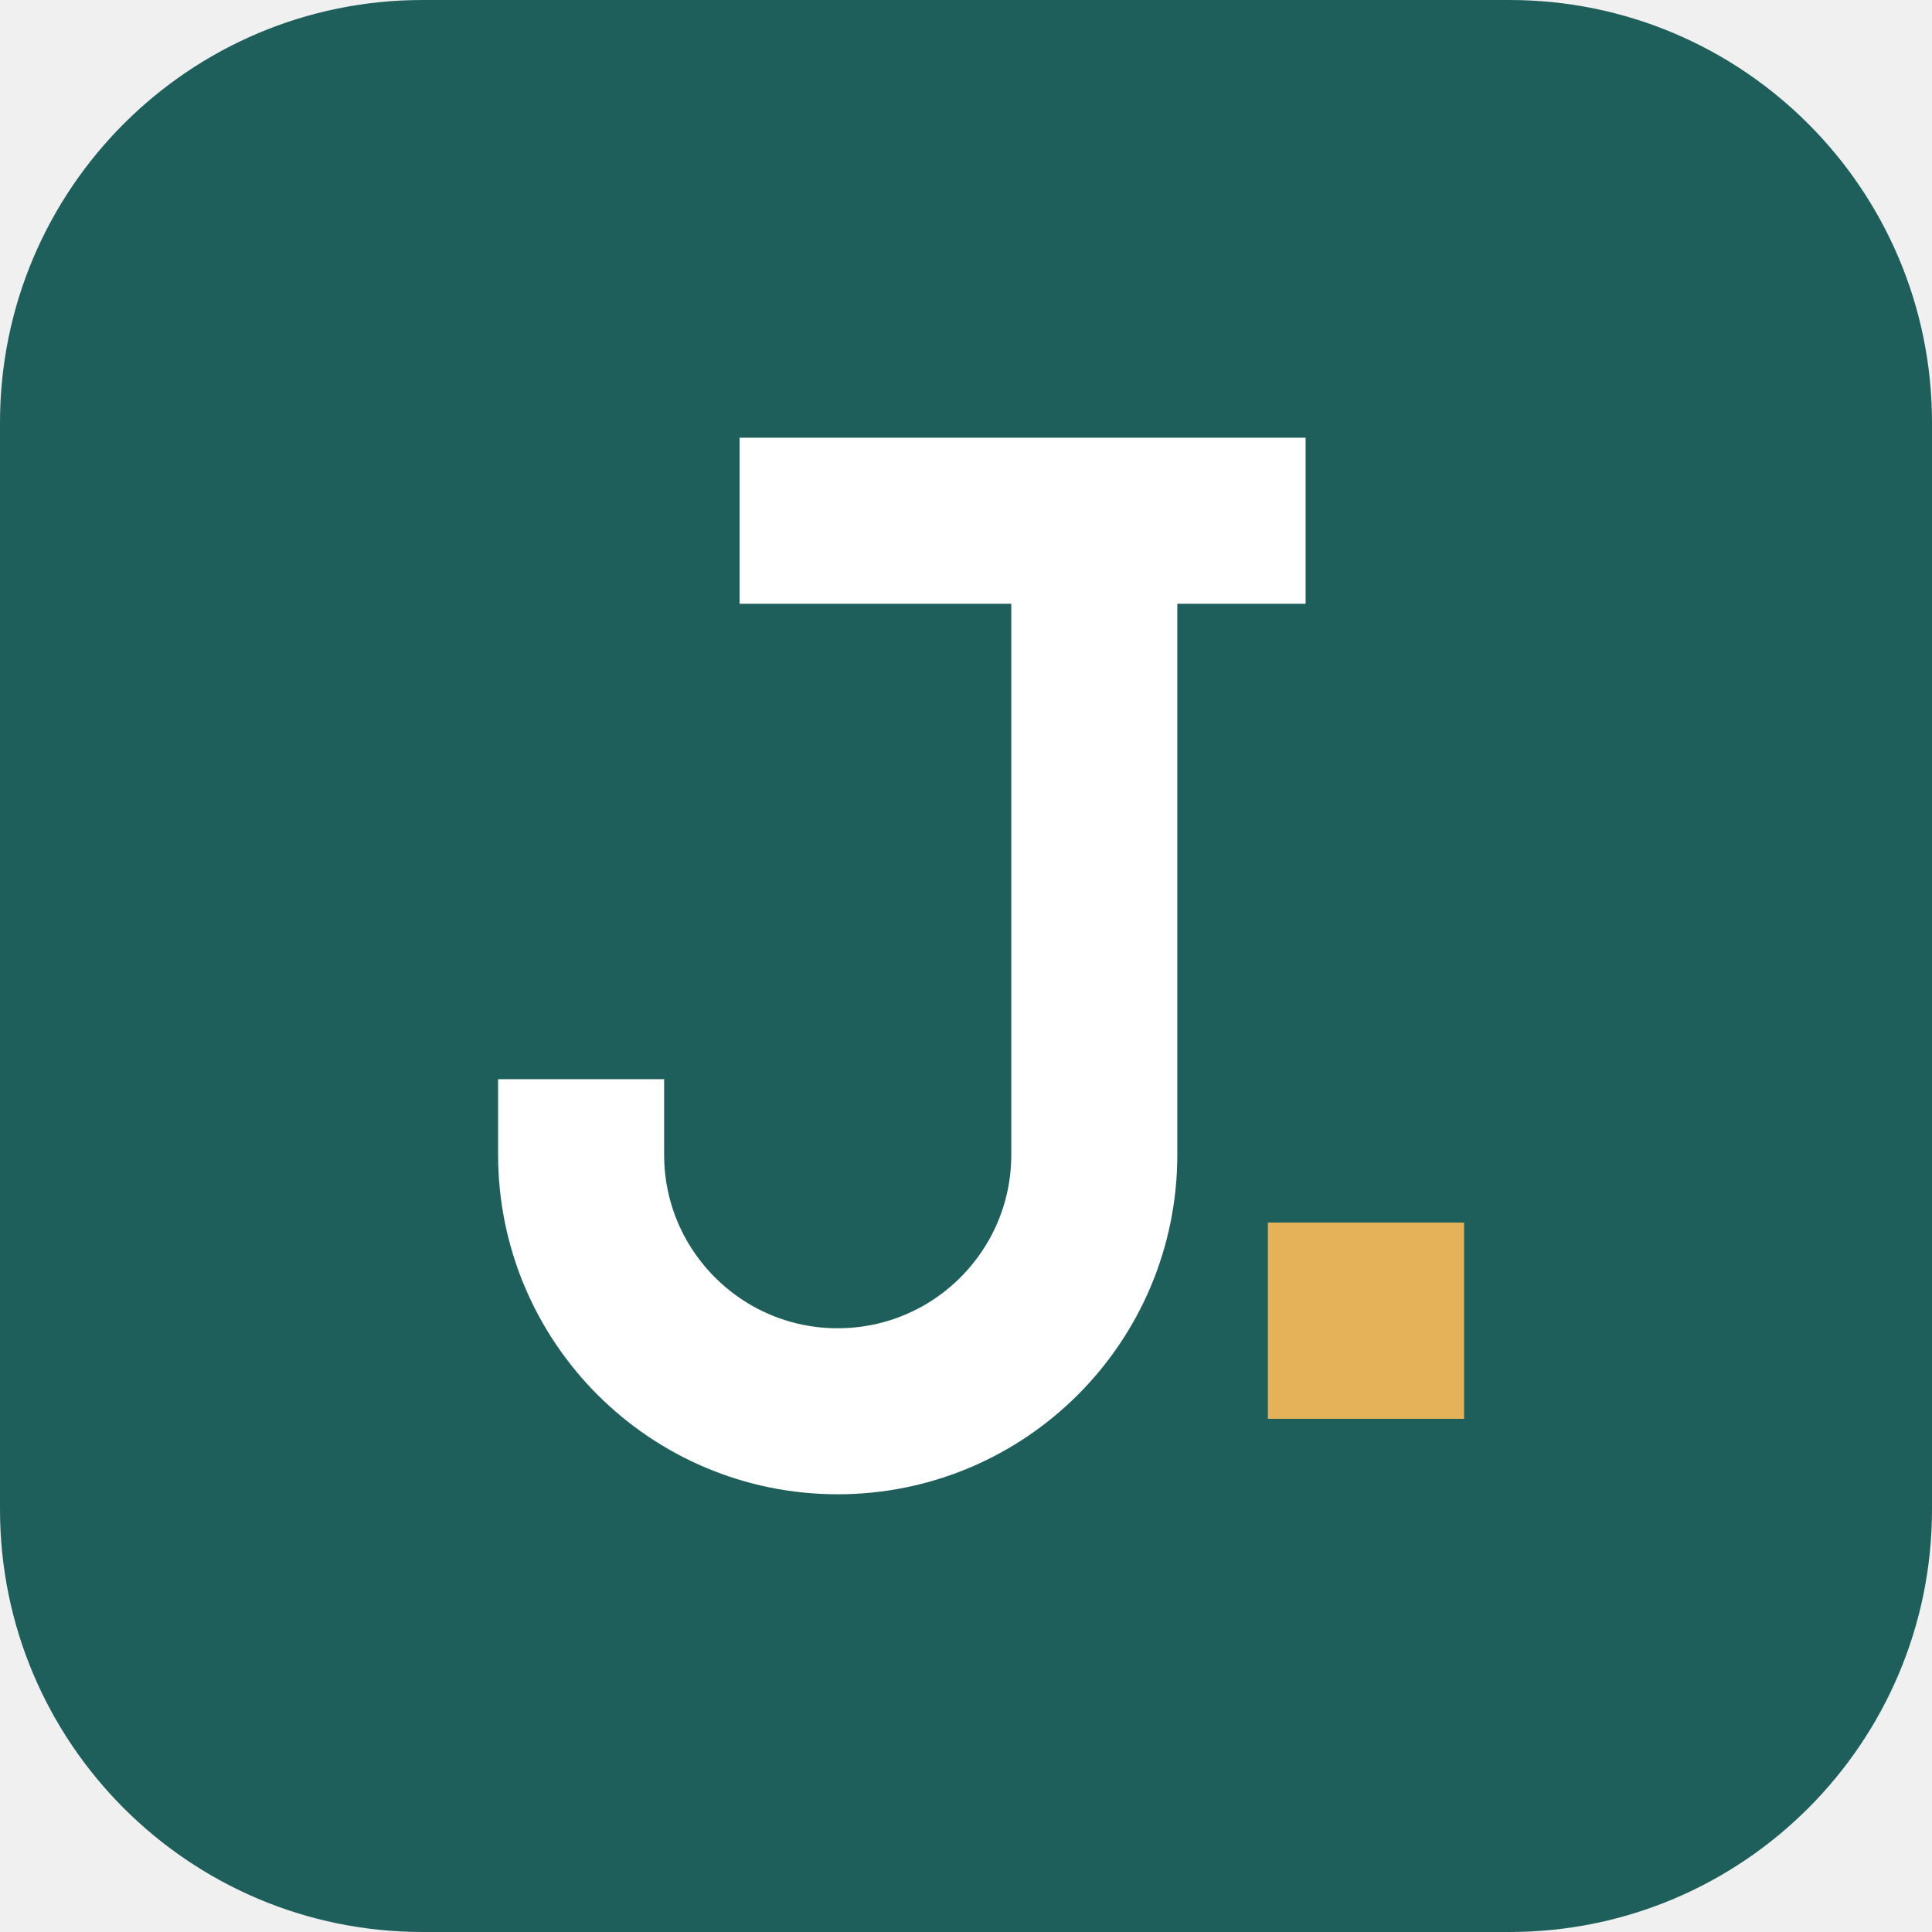
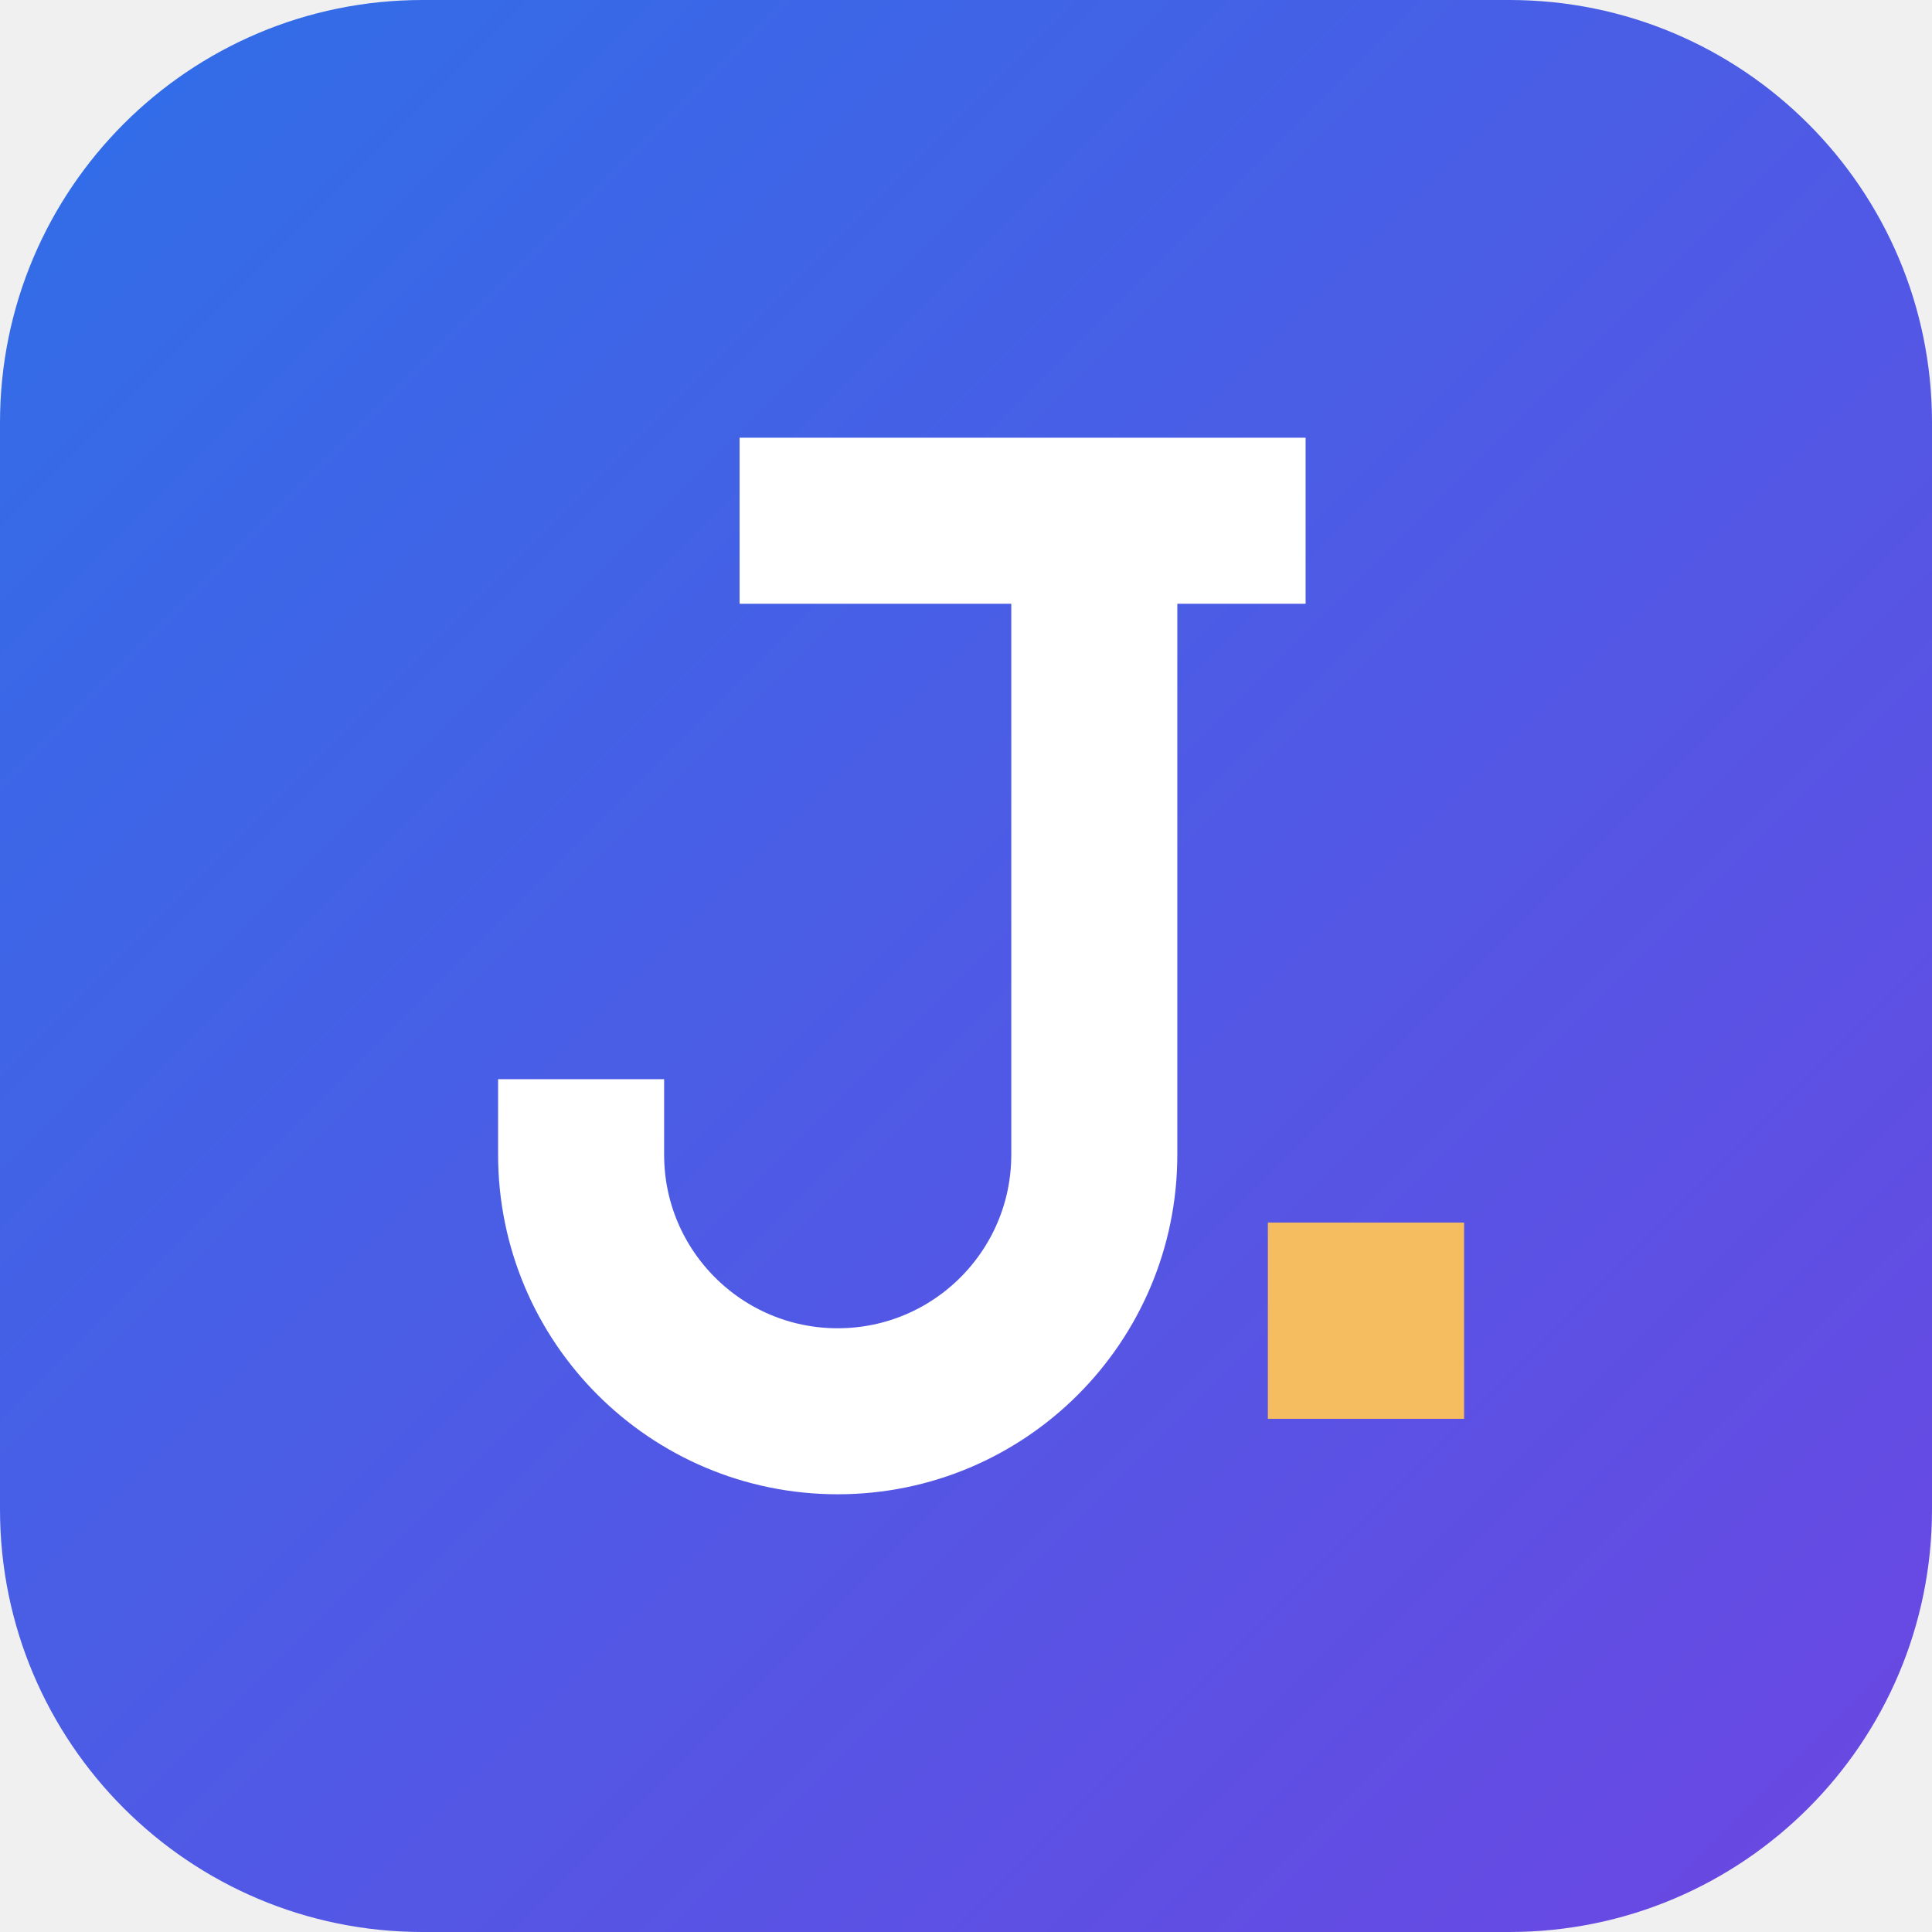
<svg xmlns="http://www.w3.org/2000/svg" viewBox="0 0 512 512" width="512" height="512">
-   <rect width="512" height="512" rx="112" fill="#1f5f5b" />
+   <defs>
+     <linearGradient id="g" x1="0" y1="0" x2="1" y2="1">
+       <stop offset="0" stop-color="#2f6fe8" />
+       <stop offset="1" stop-color="#6c46e2" />
+     </linearGradient>
+   </defs>
+   <rect width="512" height="512" rx="112" fill="url(#g)" />
  <g transform="translate(256 256) scale(1) translate(-256 -256)">
    <path d="M196 138H346" stroke="#fff" stroke-width="44" fill="none" />
    <path d="M290 138V306a68 68 0 0 1-136 0V286" stroke="#fff" stroke-width="44" fill="none" />
-     <rect x="336" y="324" width="52" height="52" fill="#e5b25a" />
+     <rect x="336" y="324" width="52" height="52" fill="#f6bd60" />
  </g>
</svg>
